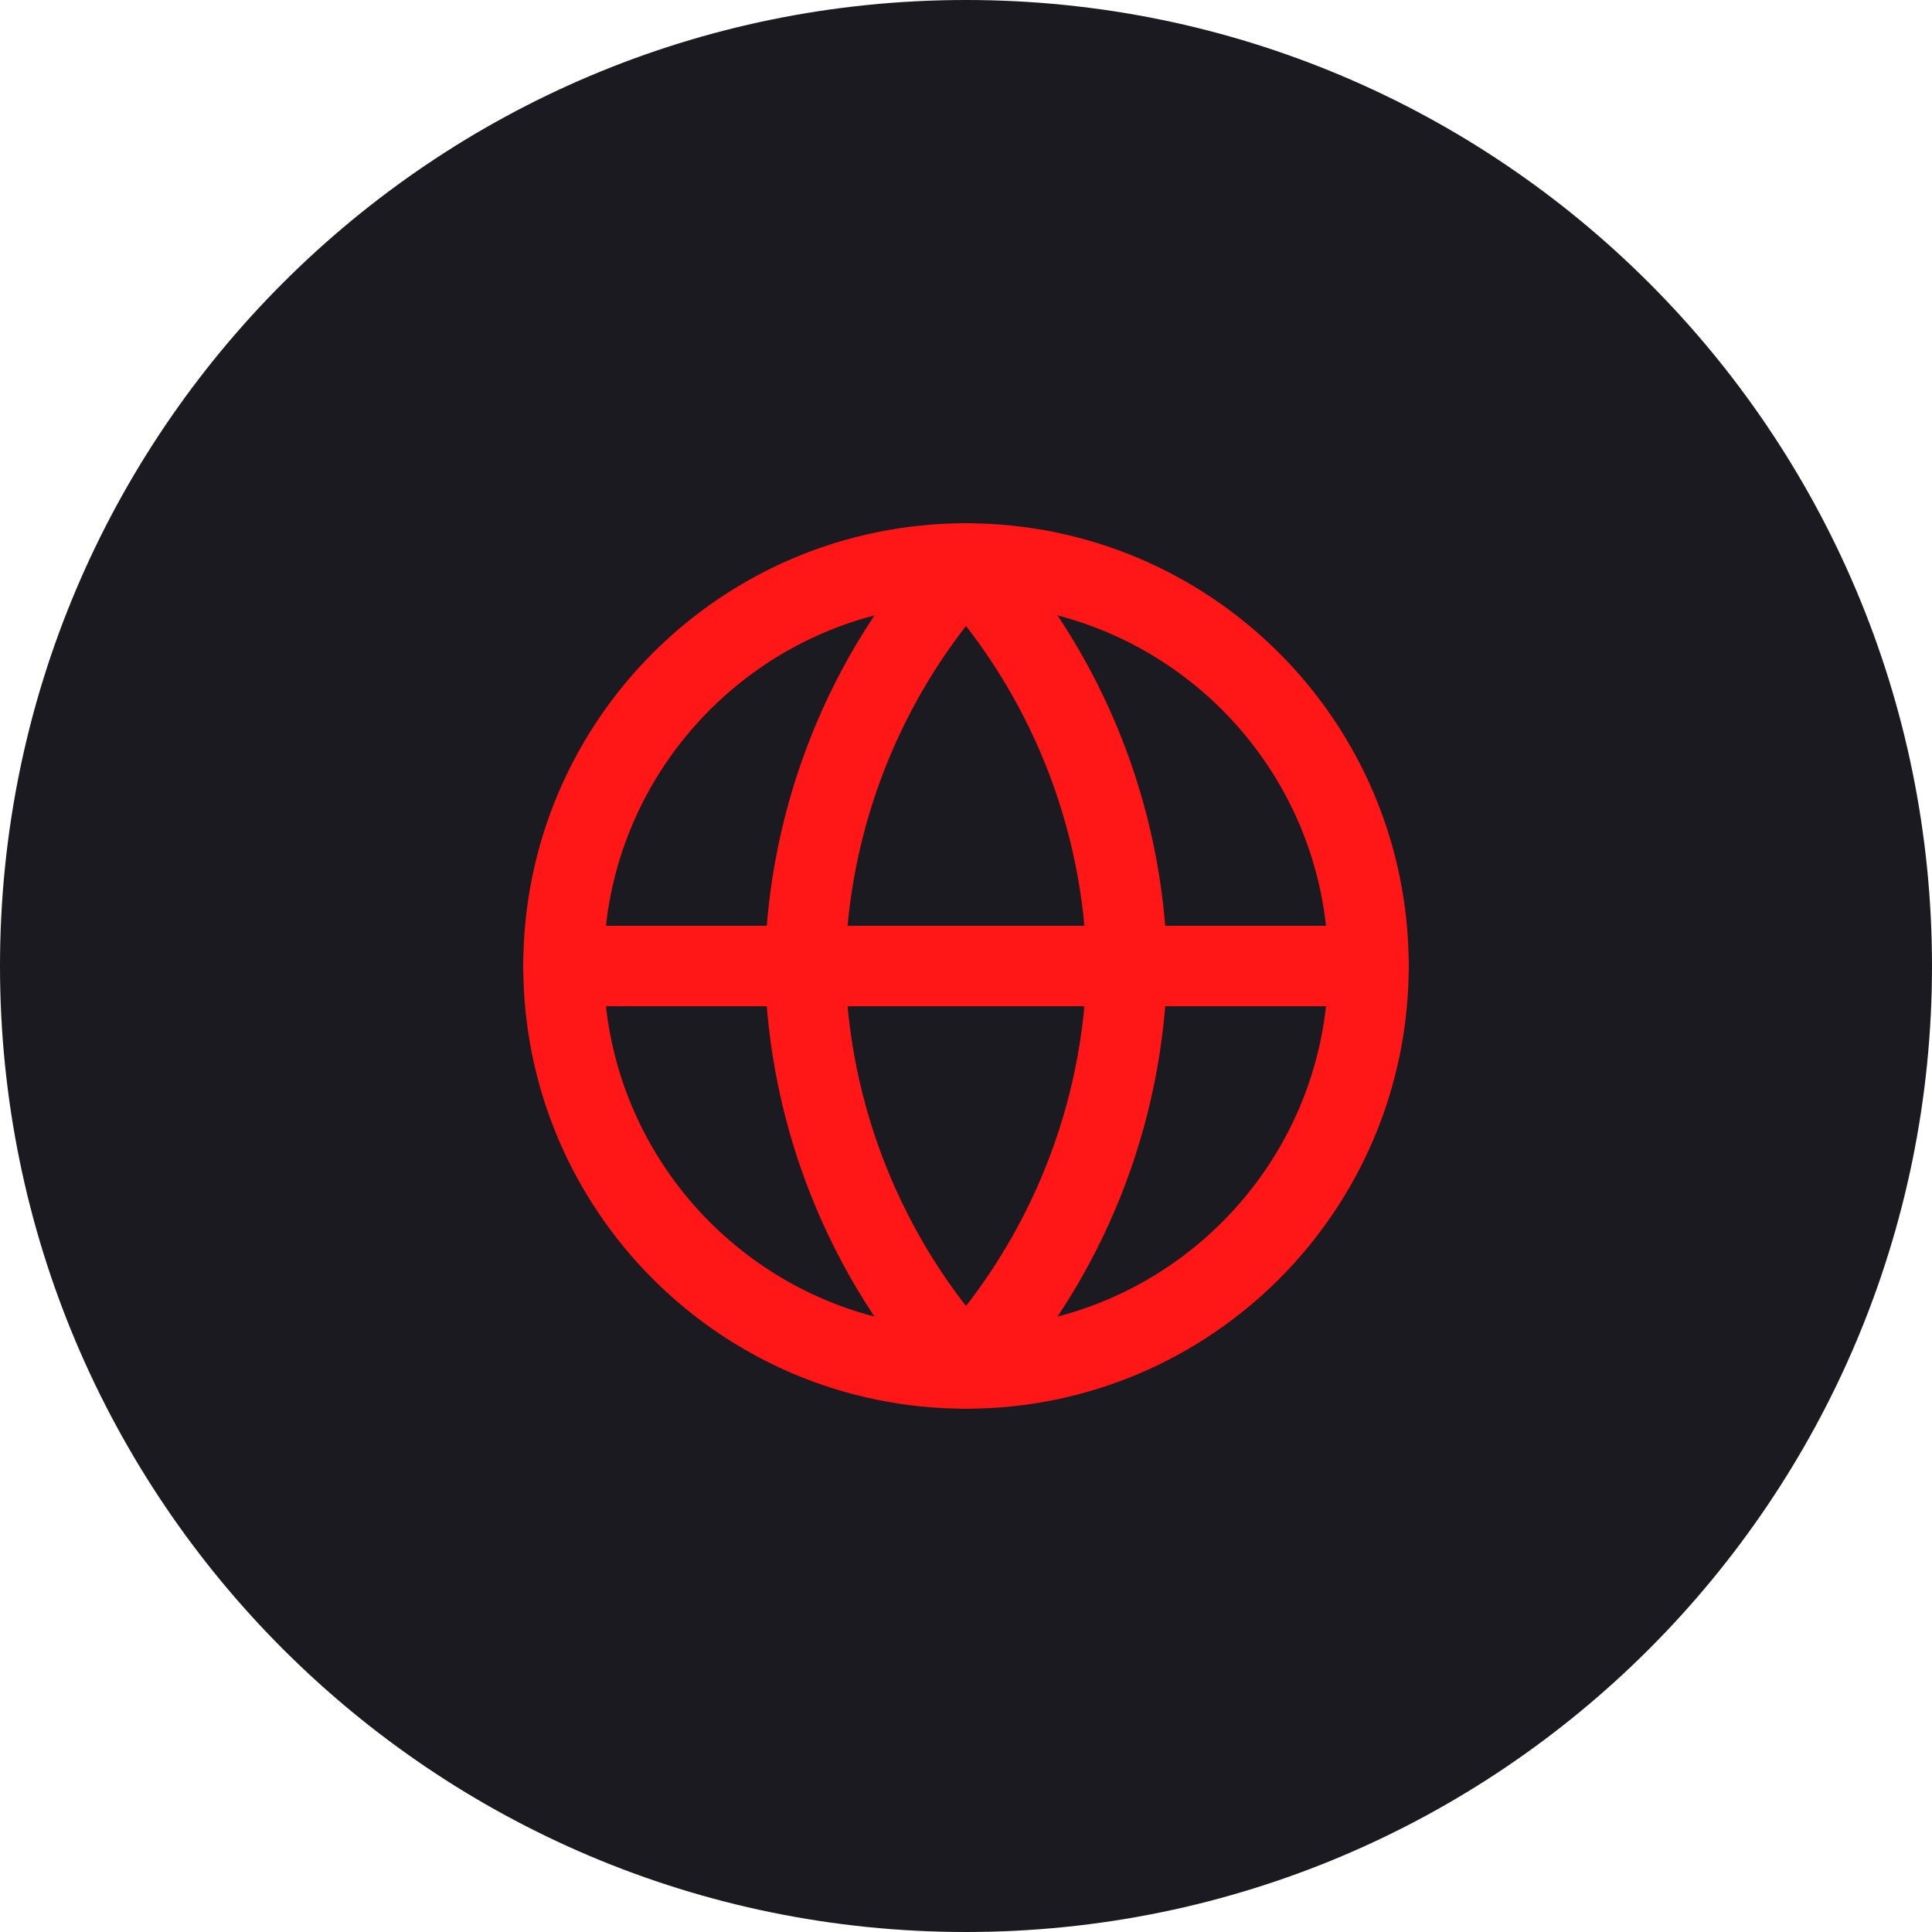
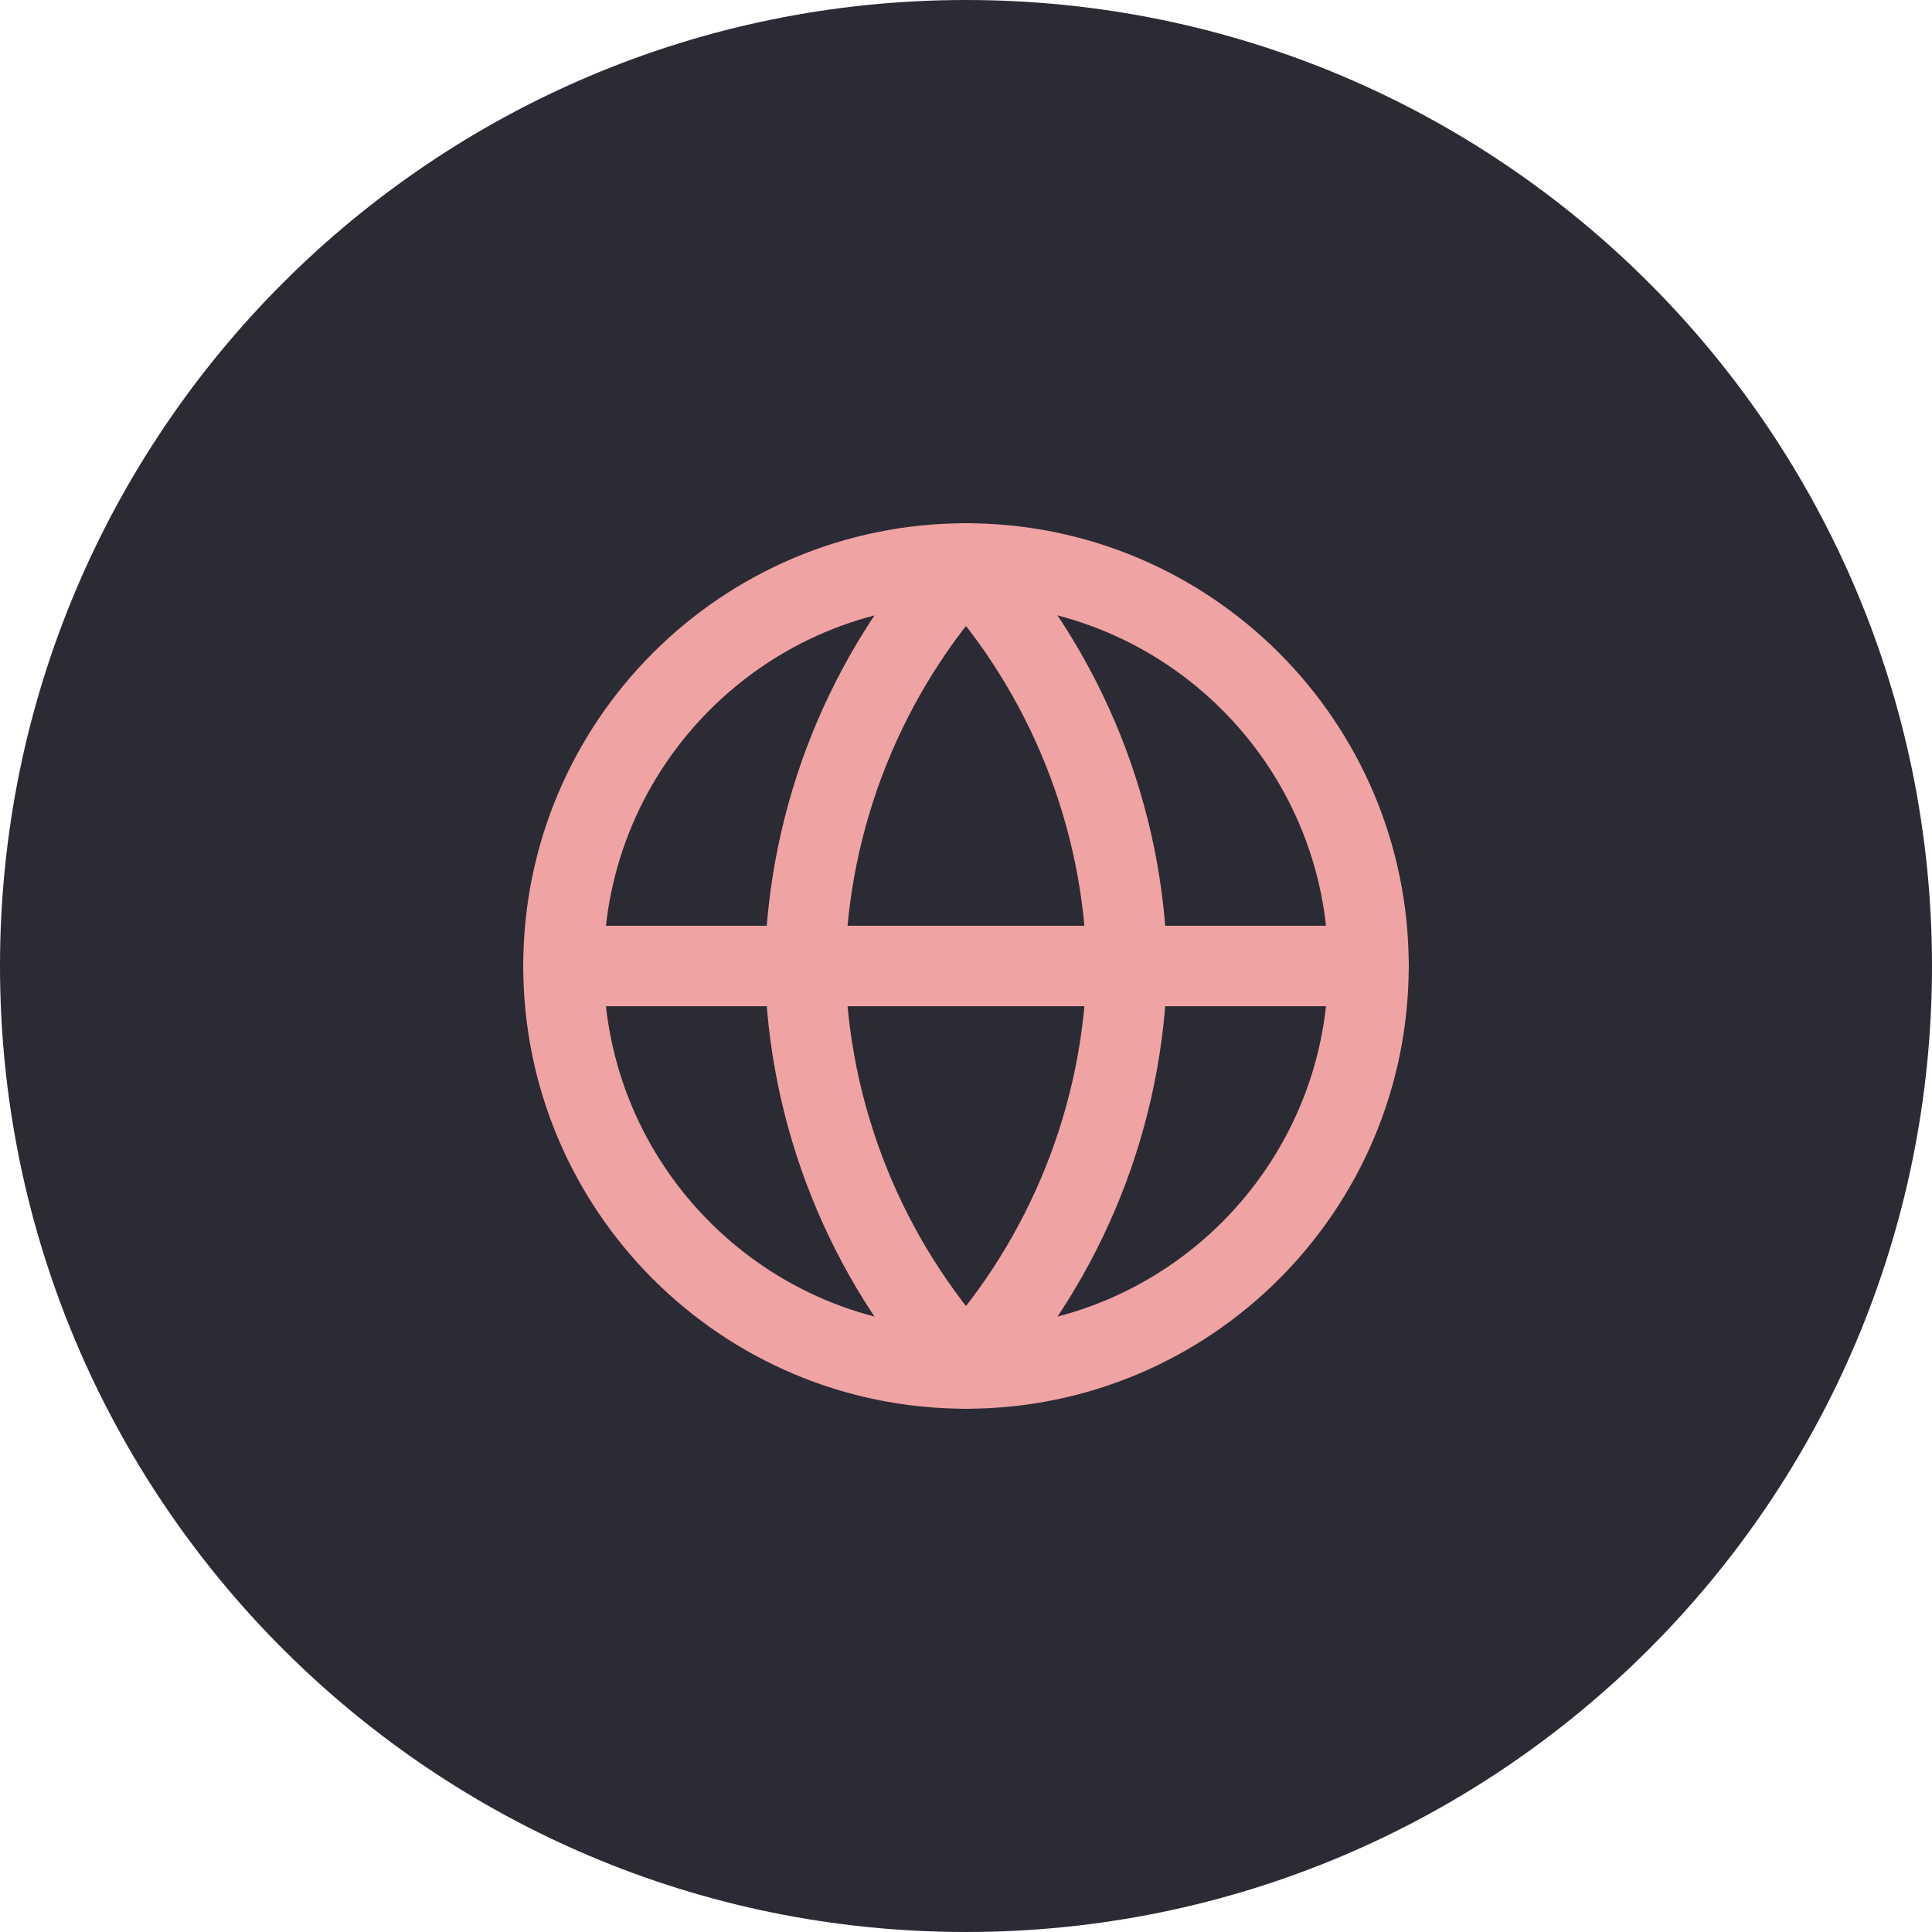
<svg xmlns="http://www.w3.org/2000/svg" width="64" height="64" viewBox="0 0 64 64">
-   <circle cx="32" cy="32" r="32" fill="#1a1a20" />
+   <circle cx="32" cy="32" r="32" fill="#2b2b35" />
  <g transform="translate(16 16) scale(1.3333)">
-     <g fill="none" stroke="#ff1616" stroke-width="2" stroke-linecap="round" stroke-linejoin="round">
+     <g fill="none" stroke="#f0a3a3" stroke-width="2" stroke-linecap="round" stroke-linejoin="round">
      <circle cx="12" cy="12" r="10" />
      <path d="M2 12h20" />
      <path d="M12 2a15.3 15.3 0 0 1 4 10 15.3 15.3 0 0 1-4 10 15.3 15.3 0 0 1-4-10 15.3 15.3 0 0 1 4-10z" />
    </g>
  </g>
</svg>
